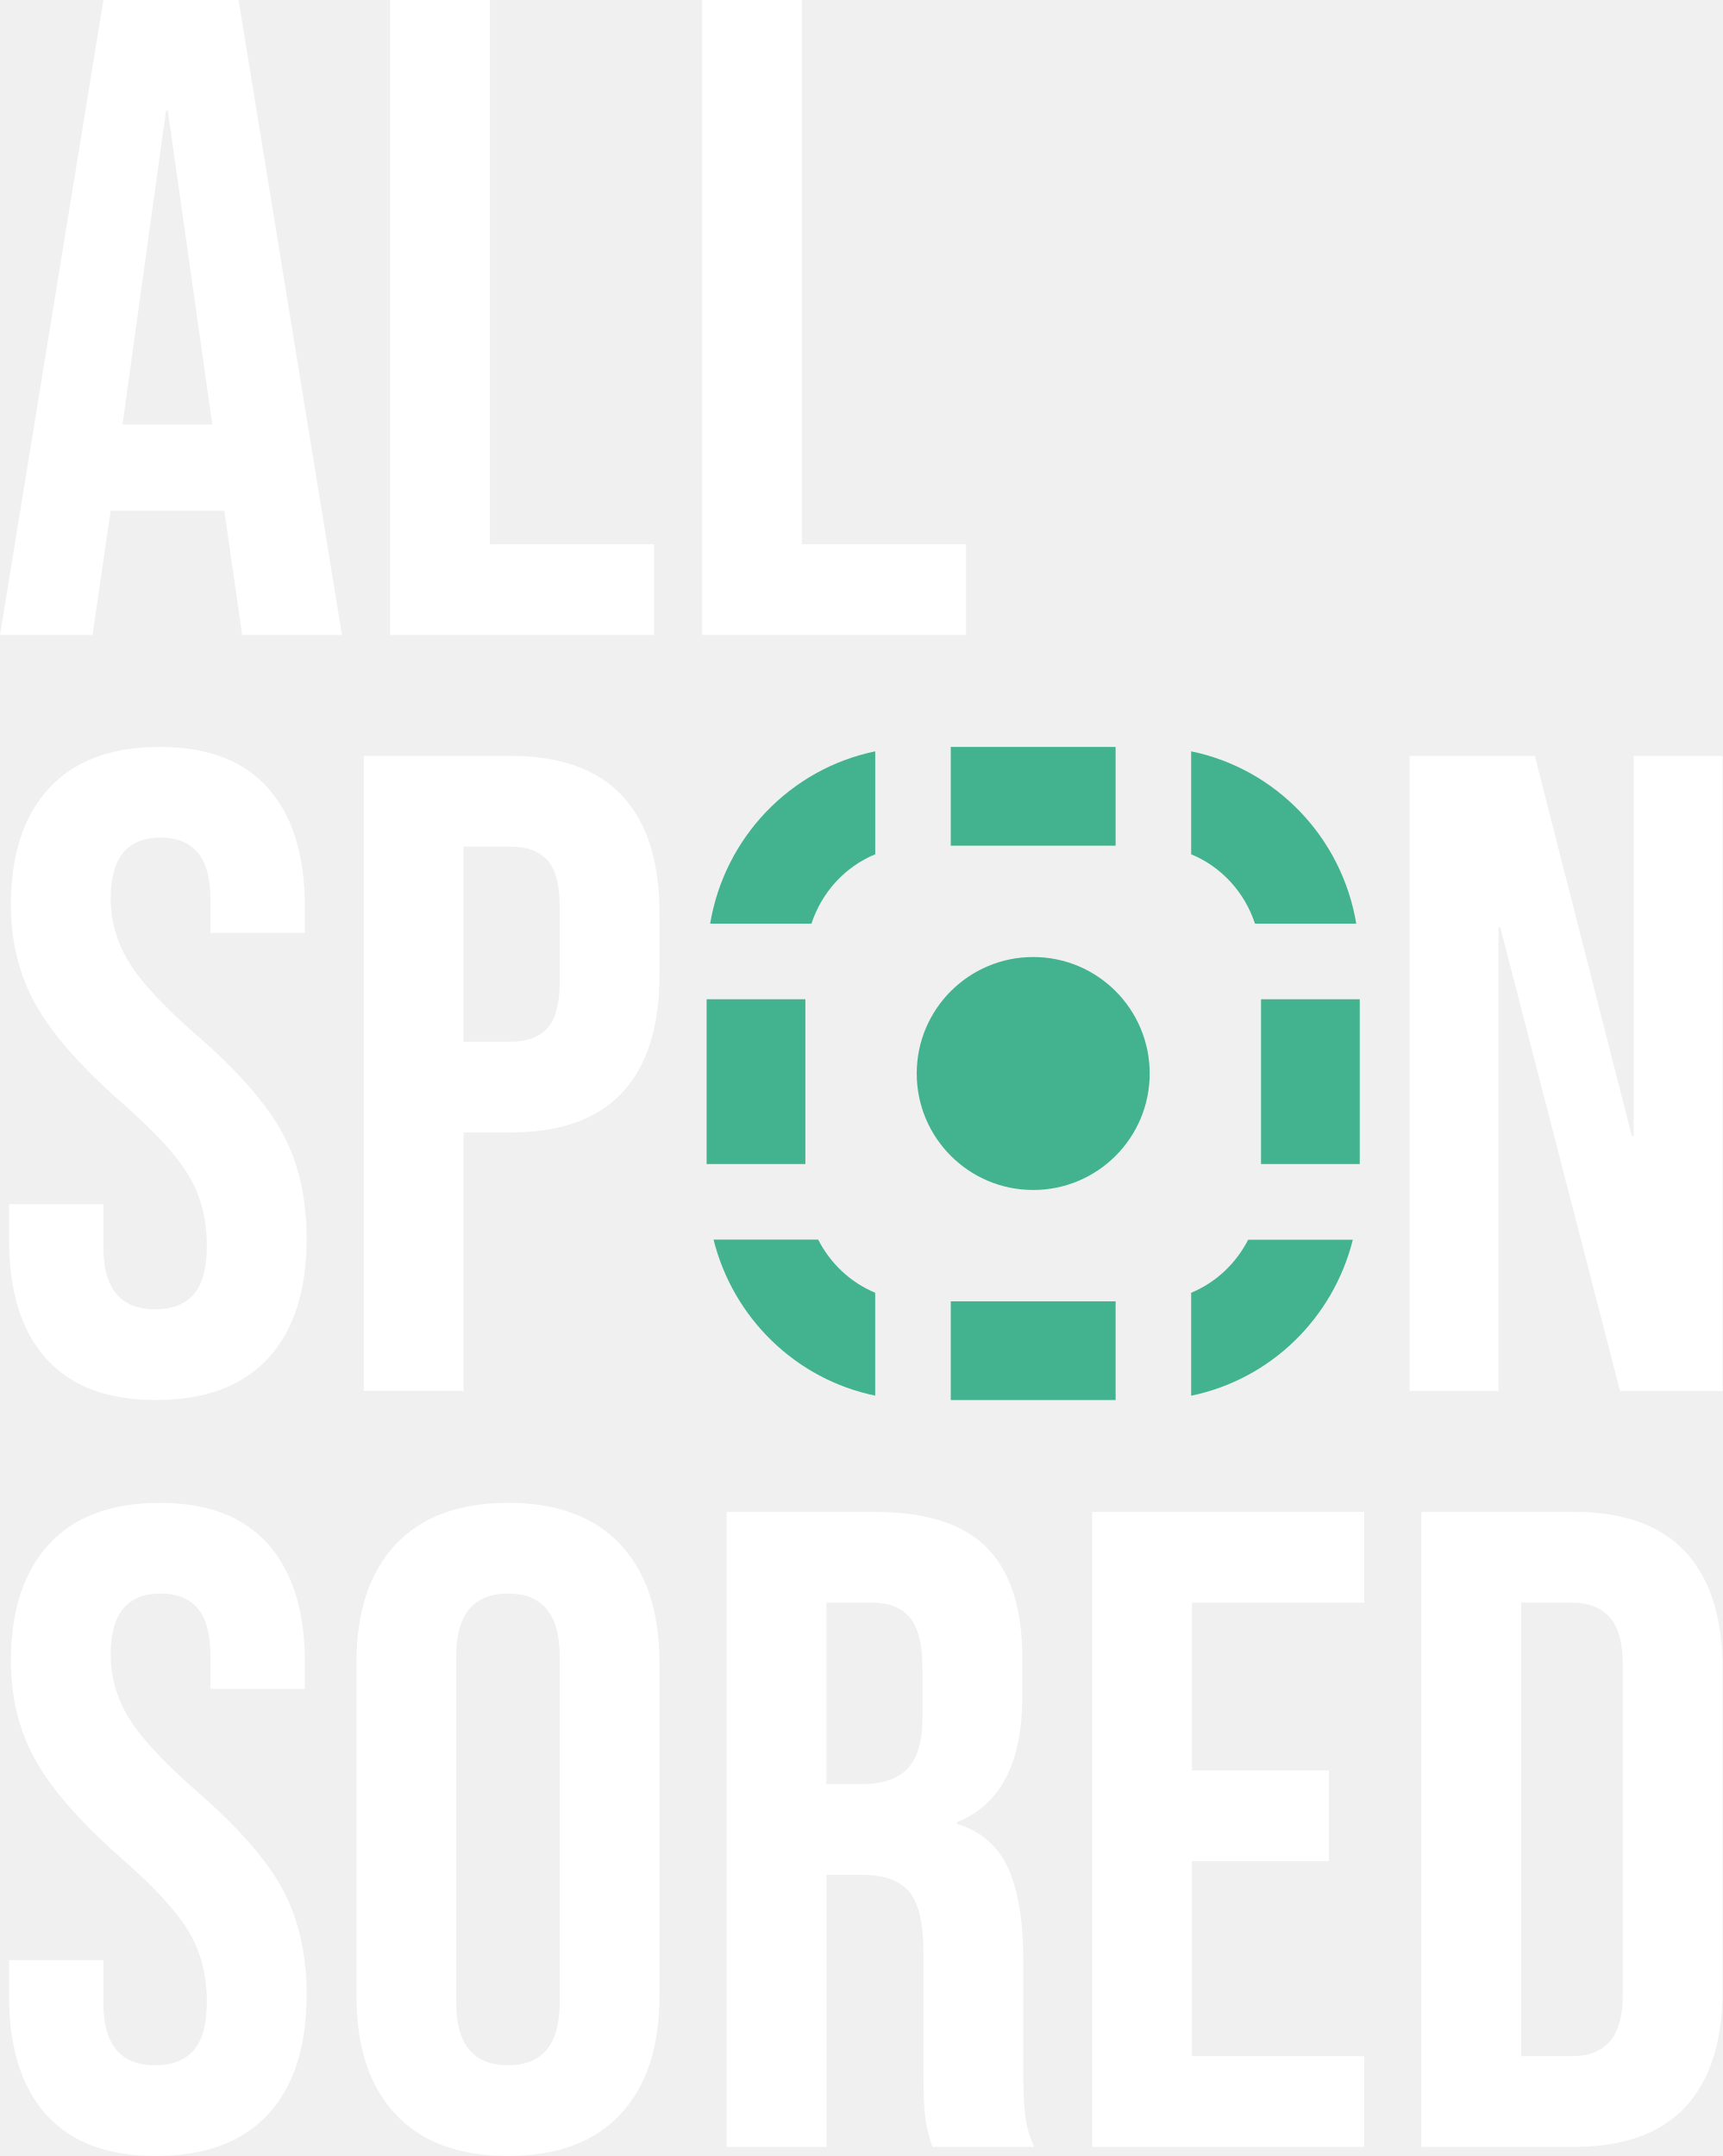
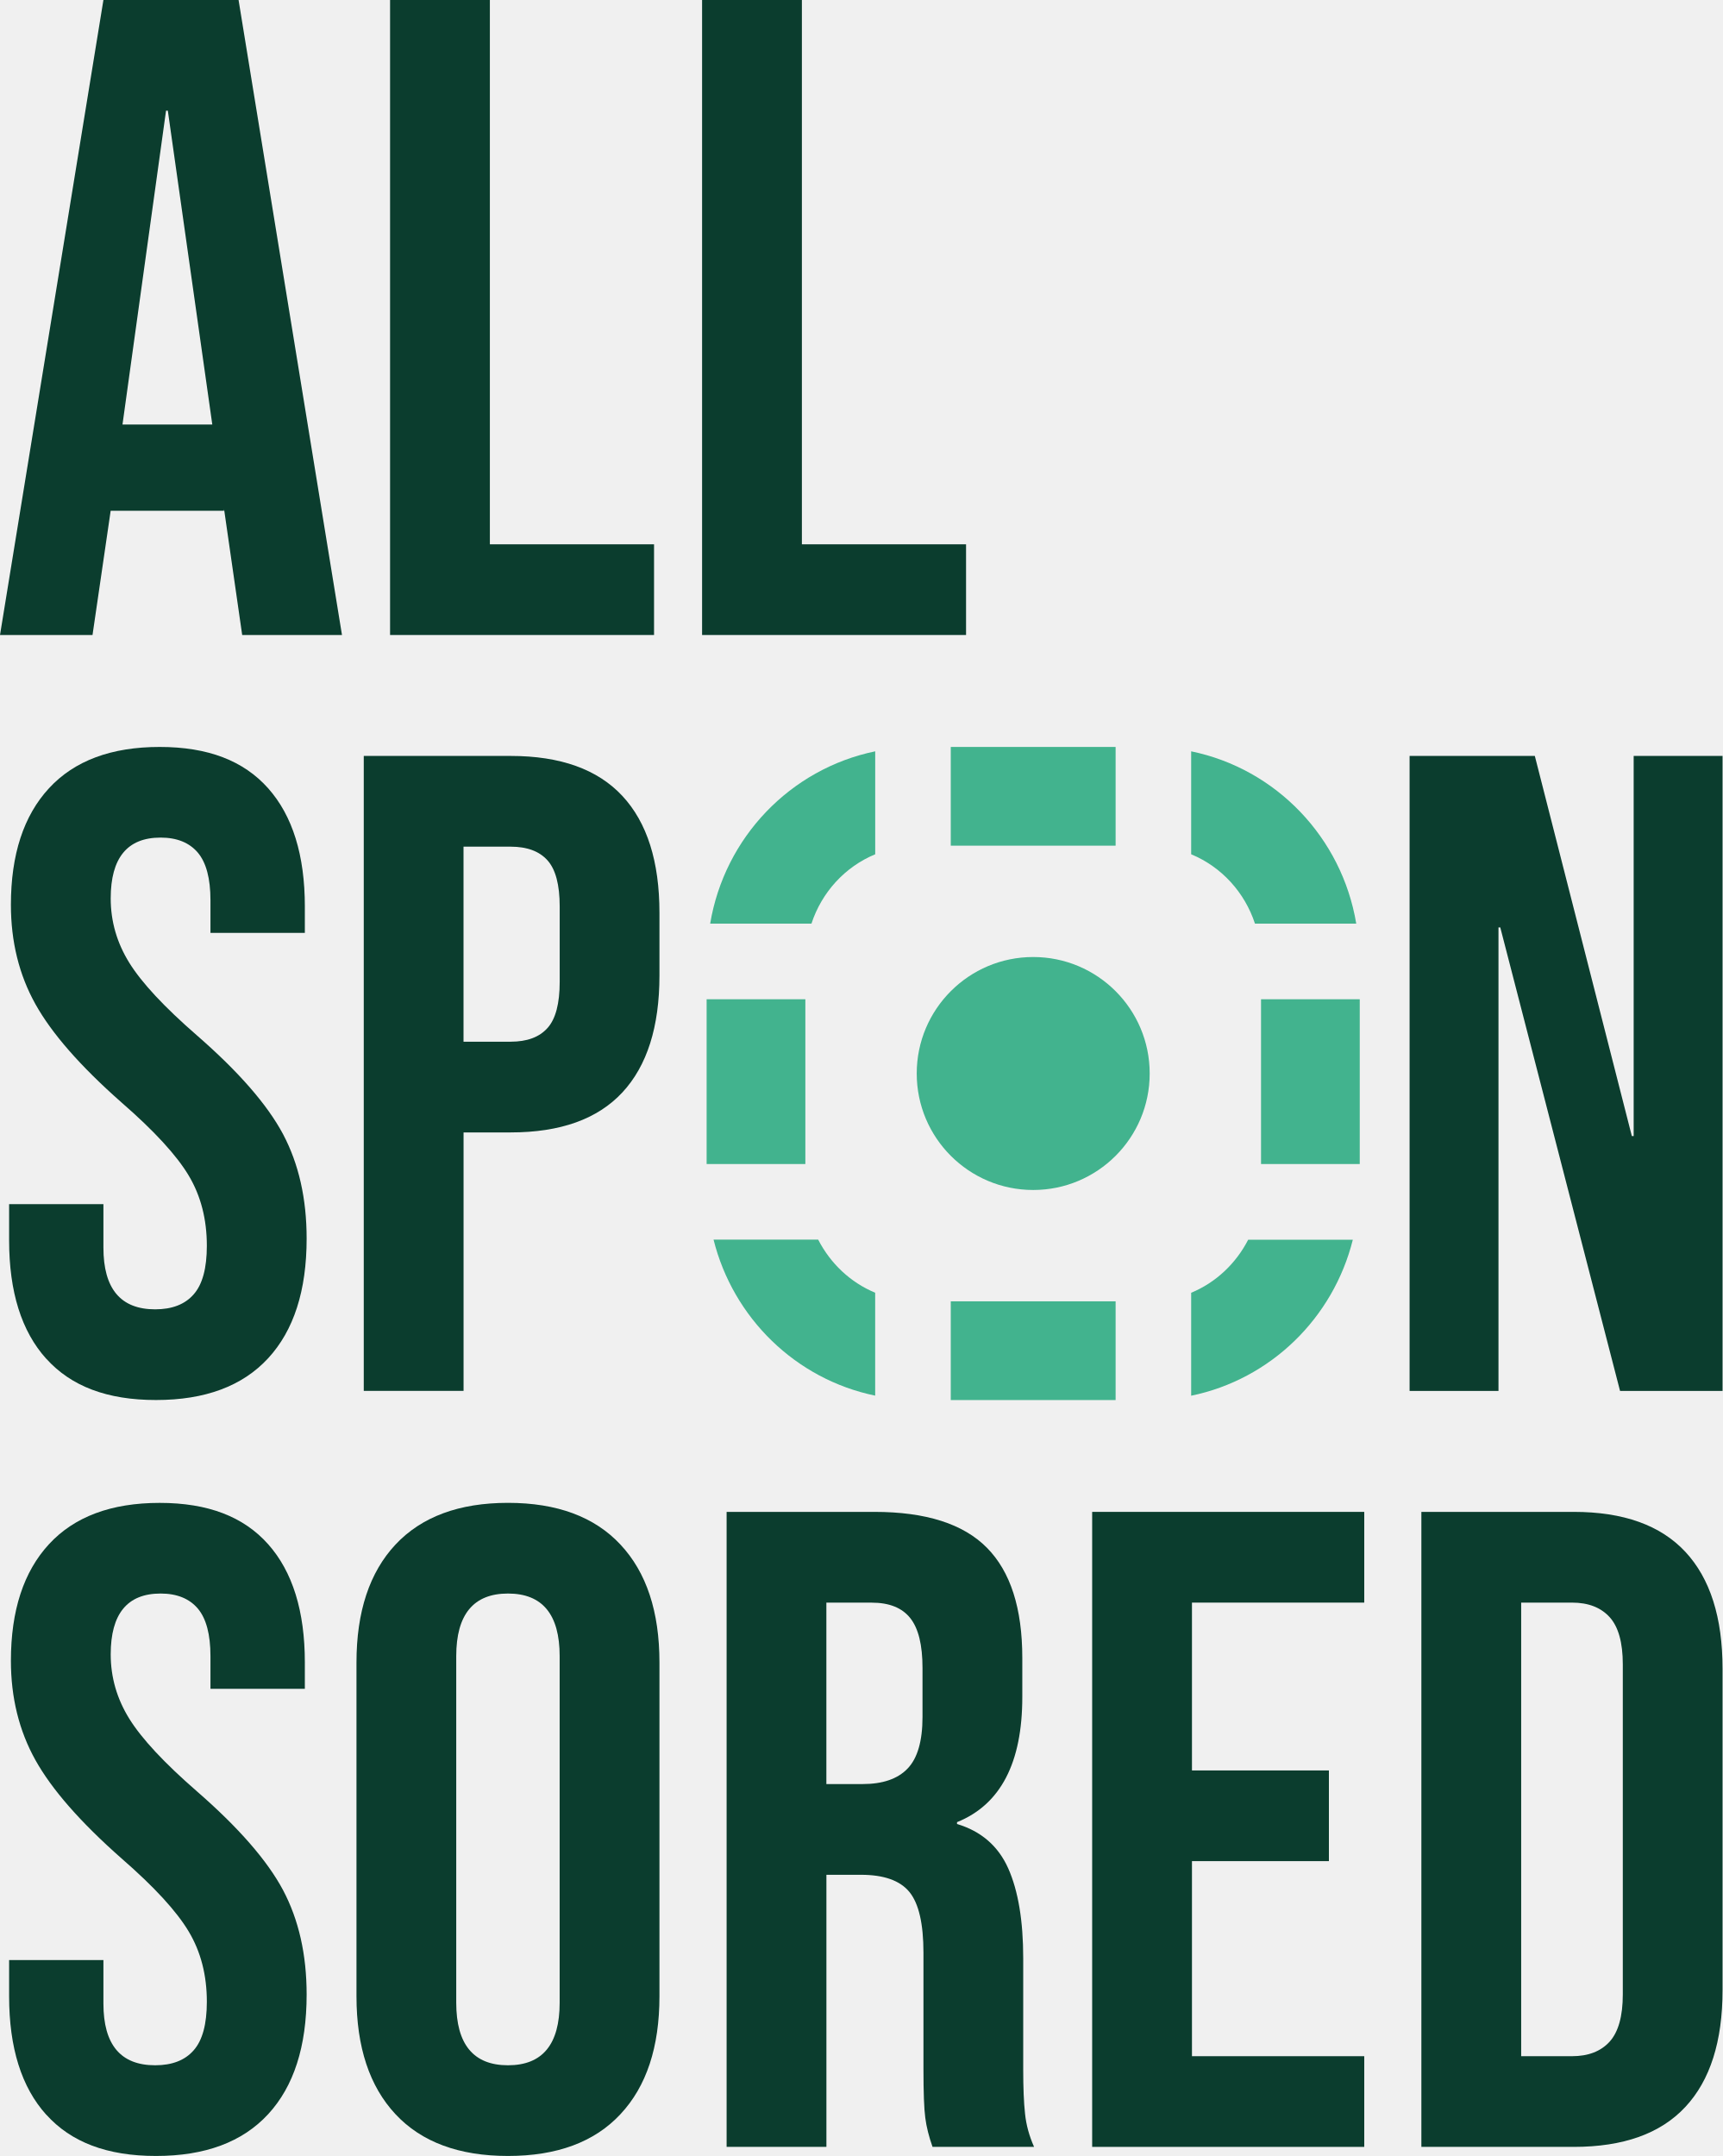
<svg xmlns="http://www.w3.org/2000/svg" id="Calque_2" viewBox="0 0 432.72 541.58">
  <defs>
-     <style>.cls-1{fill:#42b38e;}.cls-1,.cls-2{stroke-width:0px;}.cls-2{fill:#fff;}</style>
+     <style>.cls-1{fill:#42b38e;}.cls-1,.cls-2{stroke-width:0px;}.cls-2{fill:#0B3D2E;}</style>
  </defs>
  <g id="Calque_1-2">
    <path class="cls-2" d="M25.98,0h33.95l25.98,159.51h-25.07l-4.56-31.66v.45h-28.48l-4.56,31.22H0L25.98,0ZM53.33,106.64l-11.17-78.84h-.45l-10.94,78.84h22.56Z" />
    <path class="cls-2" d="M97.99,0h25.07v136.73h41.24v22.78h-66.31V0Z" />
    <path class="cls-2" d="M176.37,0h25.07v136.73h41.24v22.78h-66.31V0Z" />
    <path class="cls-2" d="M11.62,341.32c-6.23-6.91-9.33-16.83-9.33-29.75v-9.1h23.69v10.93c0,10.34,4.33,15.5,13,15.5,4.25,0,7.48-1.25,9.67-3.76,2.21-2.5,3.31-6.57,3.31-12.19,0-6.69-1.51-12.56-4.56-17.66-3.03-5.08-8.65-11.2-16.86-18.34-10.34-9.12-17.54-17.35-21.65-24.73-4.1-7.36-6.15-15.69-6.15-24.94,0-12.61,3.2-22.38,9.57-29.28,6.38-6.91,15.65-10.37,27.8-10.37s21.08,3.46,27.24,10.37c6.15,6.91,9.23,16.83,9.23,29.73v6.61h-23.71v-8.21c0-5.47-1.07-9.46-3.18-11.96-2.13-2.5-5.24-3.77-9.35-3.77-8.36,0-12.53,5.1-12.53,15.27,0,5.78,1.56,11.17,4.67,16.18,3.12,5.02,8.78,11.1,16.98,18.23,10.48,9.12,17.69,17.4,21.65,24.83,3.94,7.45,5.92,16.18,5.92,26.21,0,13.07-3.23,23.09-9.67,30.07-6.46,7-15.84,10.49-28.16,10.49s-21.34-3.46-27.57-10.37Z" />
    <path class="cls-2" d="M91.38,189.89h36.92c12.46,0,21.8,3.35,28.03,10.03,6.23,6.69,9.33,16.49,9.33,29.39v15.73c0,12.9-3.11,22.7-9.33,29.39-6.23,6.69-15.58,10.03-28.03,10.03h-11.85v64.93h-25.07v-159.51ZM128.29,261.67c4.11,0,7.19-1.14,9.23-3.42,2.06-2.27,3.08-6.15,3.08-11.62v-18.91c0-5.47-1.02-9.33-3.08-11.62-2.04-2.27-5.12-3.42-9.23-3.42h-11.85v48.99h11.85Z" />
    <path class="cls-2" d="M354.11,189.89h31.45l24.37,95.49h.46v-95.49h22.33v159.51h-25.75l-30.09-116.44h-.45v116.44h-22.33v-159.51Z" />
    <path class="cls-2" d="M11.62,531.21c-6.23-6.91-9.33-16.83-9.33-29.75v-9.1h23.69v10.93c0,10.34,4.33,15.5,13,15.5,4.25,0,7.48-1.25,9.67-3.76,2.21-2.5,3.31-6.57,3.31-12.19,0-6.69-1.51-12.56-4.56-17.66-3.03-5.08-8.65-11.2-16.86-18.34-10.34-9.12-17.54-17.35-21.65-24.73-4.1-7.36-6.15-15.69-6.15-24.94,0-12.61,3.2-22.38,9.57-29.28,6.38-6.91,15.65-10.37,27.8-10.37s21.08,3.46,27.24,10.37c6.15,6.91,9.23,16.83,9.23,29.73v6.61h-23.71v-8.21c0-5.47-1.07-9.46-3.18-11.96-2.13-2.5-5.24-3.77-9.35-3.77-8.36,0-12.53,5.1-12.53,15.27,0,5.78,1.56,11.17,4.67,16.18,3.12,5.02,8.78,11.1,16.98,18.23,10.48,9.12,17.69,17.4,21.65,24.83,3.94,7.45,5.92,16.18,5.92,26.21,0,13.07-3.23,23.09-9.67,30.07-6.46,7-15.84,10.49-28.16,10.49s-21.34-3.46-27.57-10.37Z" />
    <path class="cls-2" d="M99.35,531.08c-6.52-6.98-9.8-16.86-9.8-29.62v-83.85c0-12.76,3.28-22.64,9.8-29.62,6.54-6.98,15.96-10.48,28.26-10.48s21.73,3.49,28.25,10.48c6.54,6.98,9.8,16.86,9.8,29.62v83.85c0,12.76-3.26,22.64-9.8,29.62-6.52,7-15.95,10.49-28.25,10.49s-21.73-3.49-28.26-10.49ZM140.59,503.07v-87.05c0-10.48-4.33-15.73-12.98-15.73s-13,5.25-13,15.73v87.05c0,10.48,4.34,15.72,13,15.72s12.98-5.24,12.98-15.72Z" />
    <path class="cls-2" d="M182.52,379.78h37.15c12.9,0,22.33,3.01,28.25,9.01,5.93,6,8.89,15.22,8.89,27.68v9.8c0,16.57-5.47,27.04-16.4,31.45v.46c6.07,1.82,10.37,5.55,12.87,11.16,2.5,5.63,3.76,13.15,3.76,22.56v28.03c0,4.56.15,8.24.46,11.05.29,2.81,1.05,5.58,2.27,8.31h-25.51c-.91-2.58-1.53-5.01-1.82-7.29-.31-2.27-.46-6.37-.46-12.3v-29.16c0-7.29-1.17-12.38-3.52-15.27-2.36-2.89-6.43-4.33-12.19-4.33h-8.67v68.35h-25.07v-159.51ZM216.7,448.15c5.02,0,8.78-1.28,11.28-3.88,2.5-2.58,3.76-6.91,3.76-12.98v-12.3c0-5.78-1.02-9.95-3.08-12.53-2.04-2.58-5.27-3.88-9.67-3.88h-11.4v45.57h9.12Z" />
    <path class="cls-2" d="M274.36,379.78h68.35v22.79h-43.28v42.16h34.4v22.78h-34.4v49h43.28v22.78h-68.35v-159.51Z" />
    <path class="cls-2" d="M357.06,379.78h38.29c12.46,0,21.79,3.35,28.02,10.03,6.23,6.69,9.35,16.49,9.35,29.39v80.67c0,12.92-3.12,22.72-9.35,29.39-6.23,6.69-15.56,10.03-28.02,10.03h-38.29v-159.51ZM394.89,516.51c4.11,0,7.25-1.22,9.46-3.65,2.19-2.43,3.31-6.38,3.31-11.85v-82.94c0-5.47-1.11-9.43-3.31-11.85-2.21-2.43-5.35-3.65-9.46-3.65h-12.76v113.94h12.76Z" />
    <circle class="cls-1" cx="259.55" cy="269.66" r="29.26" />
    <rect class="cls-1" x="238.84" y="187.63" width="41.41" height="24.8" />
    <rect class="cls-1" x="238.84" y="326.89" width="41.41" height="24.8" />
    <rect class="cls-1" x="316.78" y="251.01" width="24.8" height="41.39" />
    <rect class="cls-1" x="177.51" y="251.01" width="24.8" height="41.39" />
    <path class="cls-1" d="M299.23,214.59c7.61,3.15,13.45,9.55,16.03,17.43h25.44c-3.6-21.63-20.12-38.89-41.47-43.29v25.86Z" />
    <path class="cls-1" d="M219.86,324.73c-6.24-2.58-11.26-7.37-14.33-13.34h-26.28c4.91,19.67,20.63,35.07,40.6,39.19v-25.86Z" />
    <path class="cls-1" d="M313.56,311.4c-3.07,5.97-8.09,10.76-14.33,13.34v25.86c19.98-4.12,35.7-19.52,40.61-39.19h-26.28Z" />
    <path class="cls-1" d="M203.84,232.02c2.58-7.88,8.41-14.28,16.02-17.43v-25.86c-21.34,4.41-37.86,21.66-41.46,43.29h25.44Z" />
  </g>
</svg>
